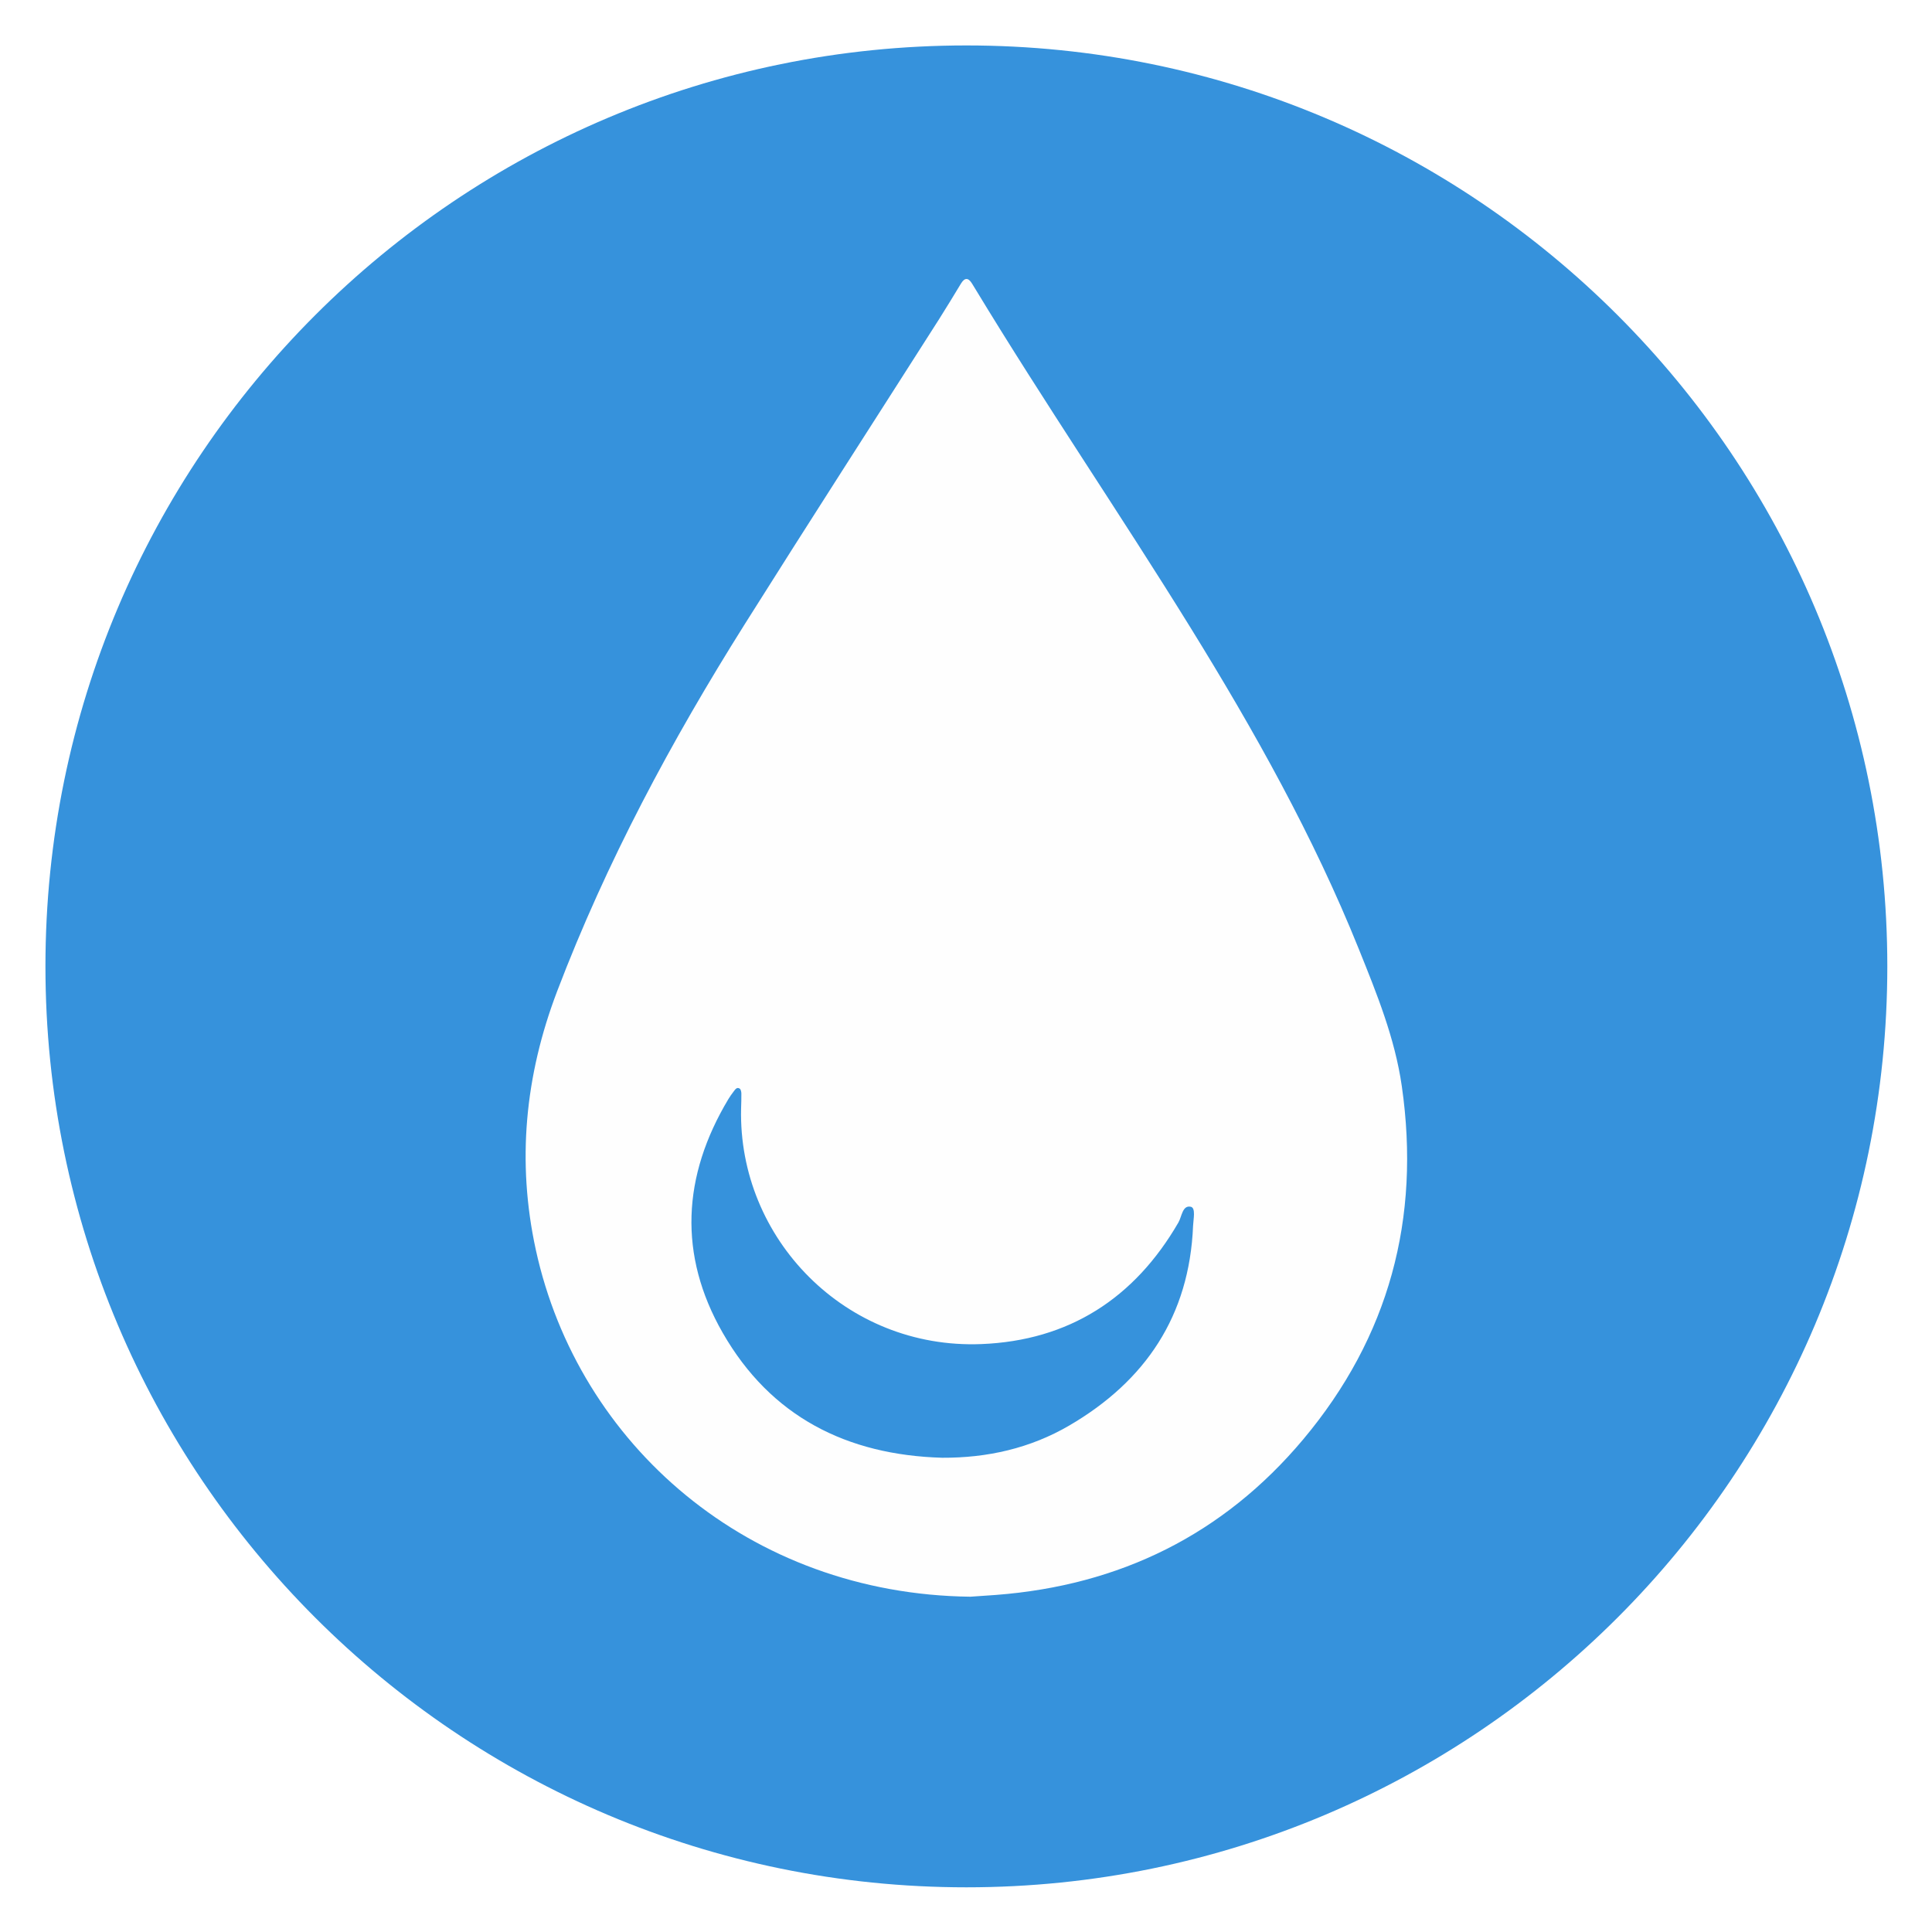
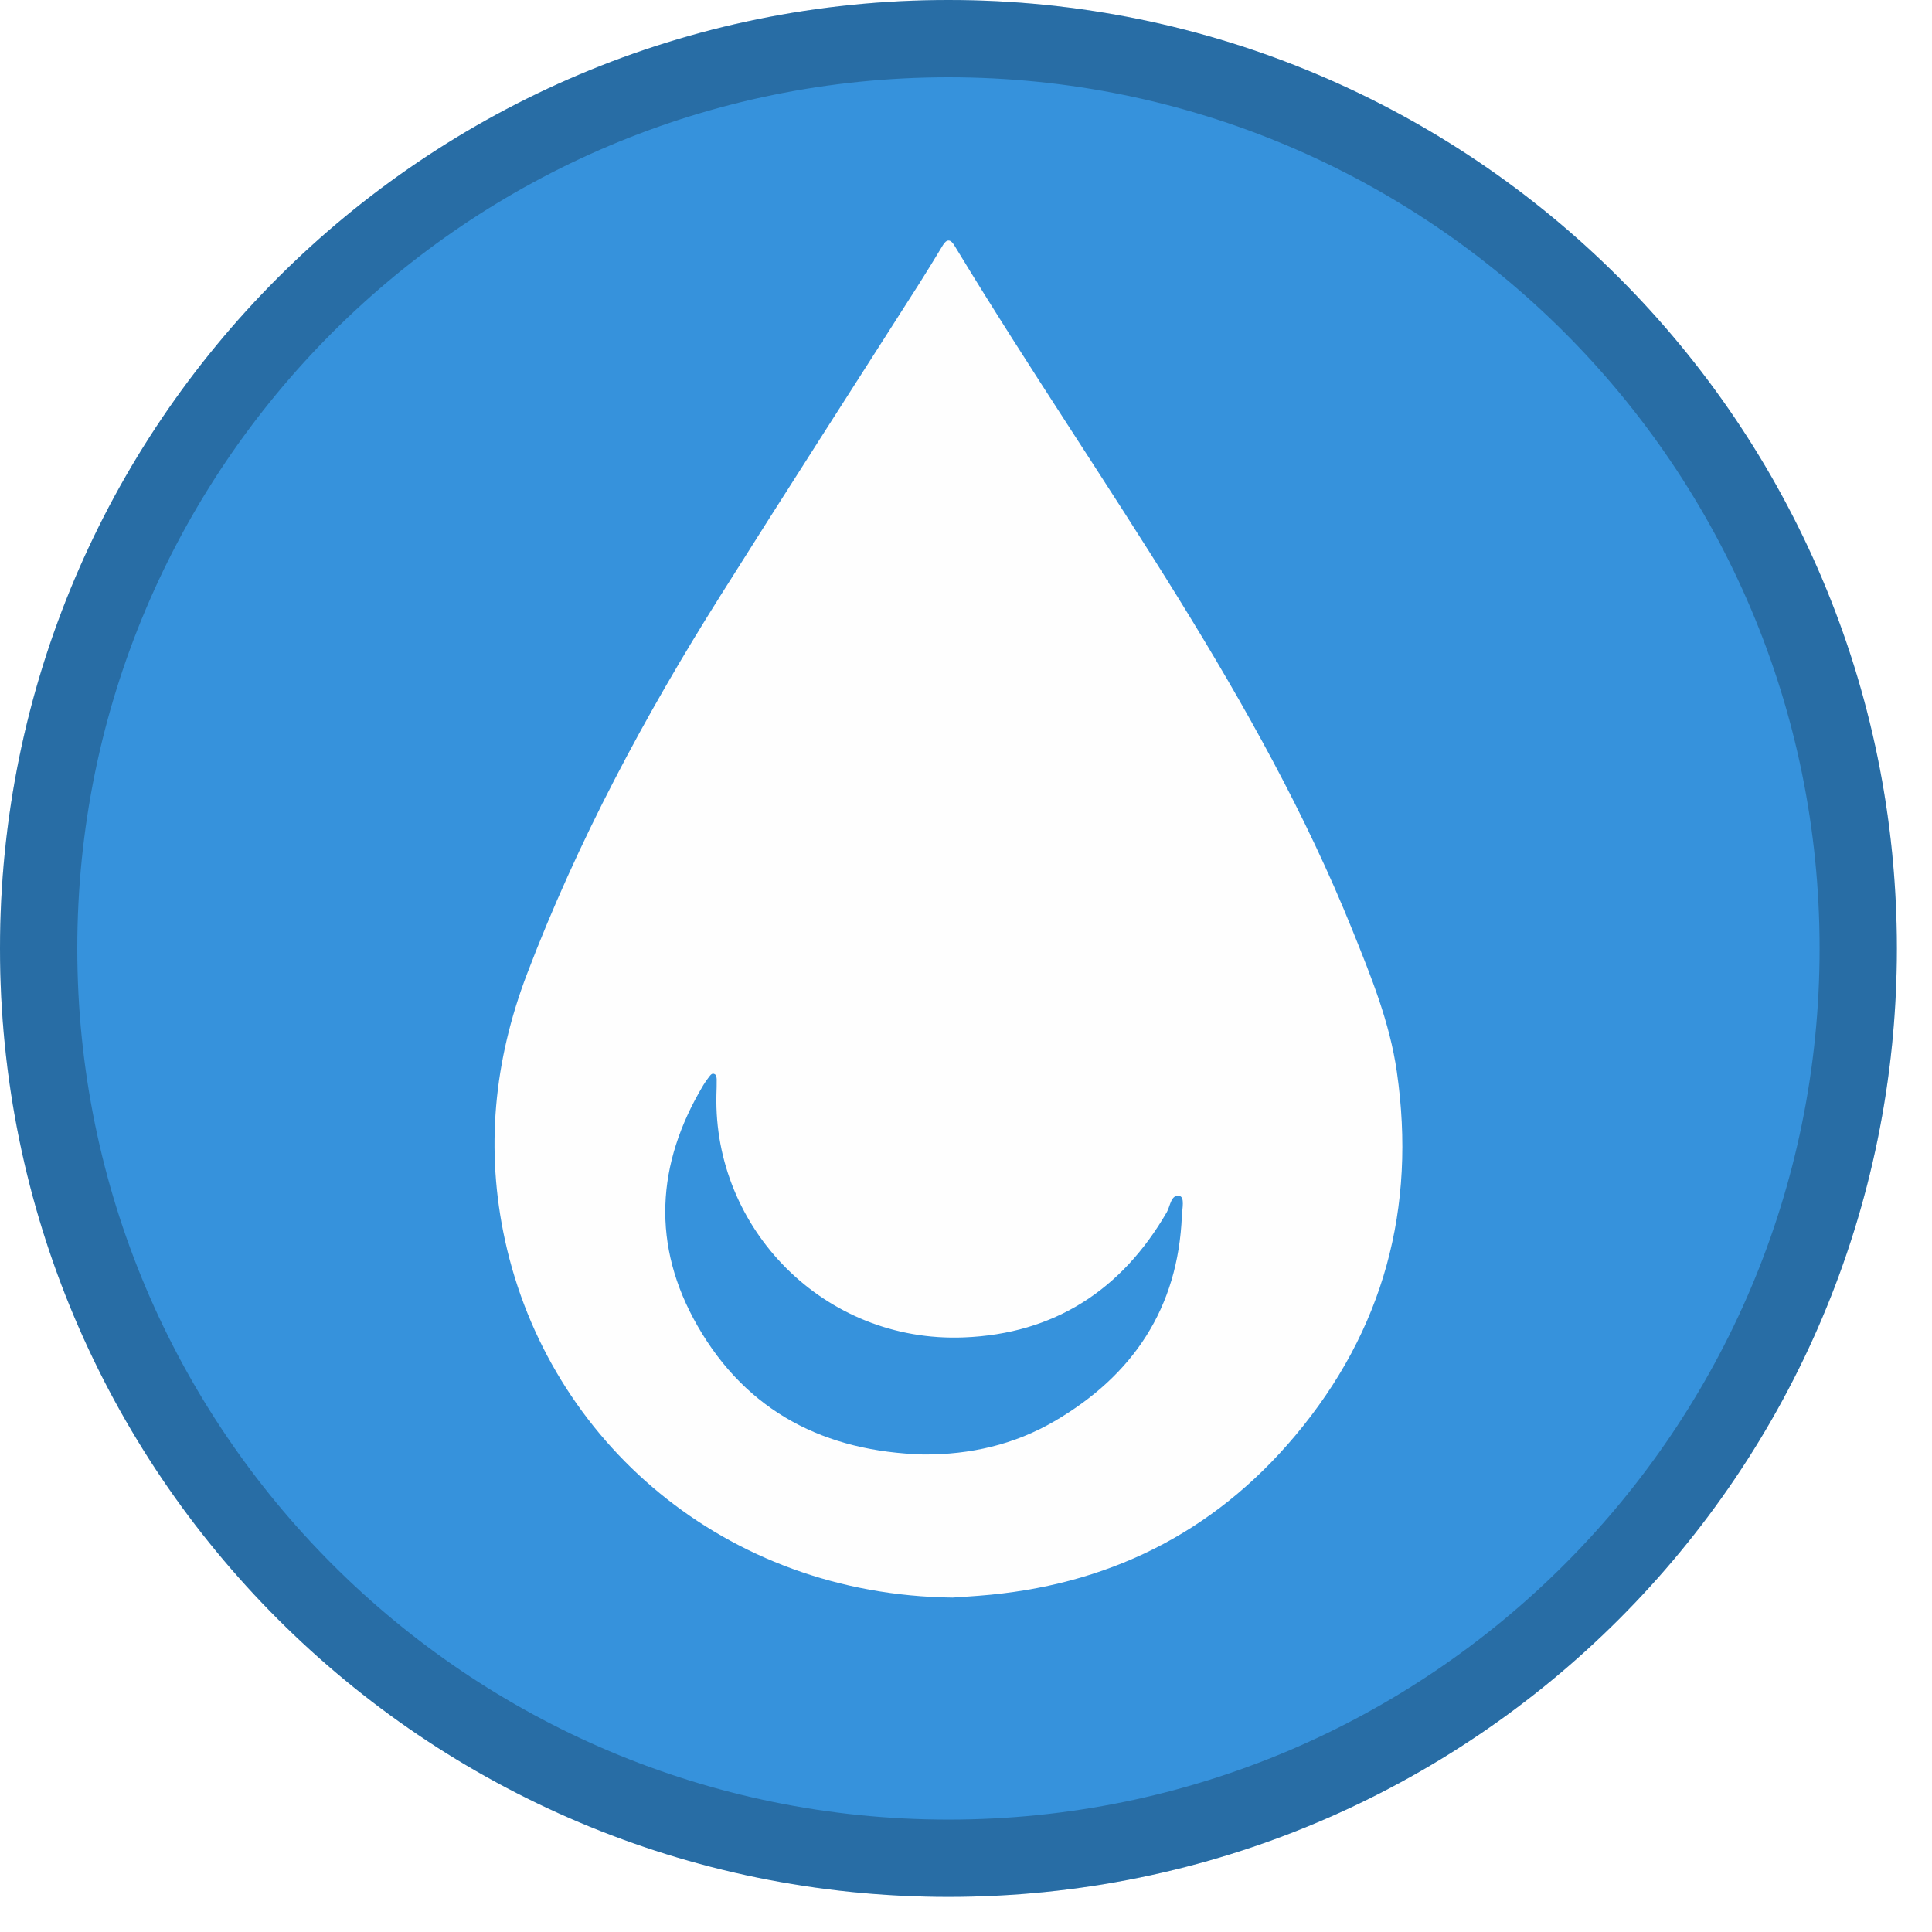
- <svg xmlns="http://www.w3.org/2000/svg" version="1.1" id="Capa_1" x="0px" y="0px" viewBox="0 0 255.1 255.1" style="enable-background:new 0 0 255.1 255.1;" xml:space="preserve">
-   <style type="text/css">
- 	.st0{fill:#3692DC;}
- 	.st1{fill:#FEFEFE;}
- </style>
-   <circle class="st0" cx="127.6" cy="127.6" r="121.6" />
-   <path class="st1" d="M128.132,210.828c-29.234-0.336-51.773-20.083-57.382-45.802c-2.536-11.629-1.433-22.994,2.814-34.14  c6.502-17.063,15.073-33.053,24.77-48.465c8.48-13.477,17.111-26.859,25.668-40.288c0.985-1.546,1.928-3.12,2.881-4.687  c0.495-0.814,0.972-0.806,1.462-0.004c0.13,0.213,0.263,0.426,0.392,0.639c9.16,15.119,19.139,29.719,28.432,44.753  c8.427,13.632,16.251,27.579,22.25,42.482c2.367,5.879,4.758,11.744,5.672,18.084c2.522,17.479-1.681,33.148-13.029,46.669  c-10.544,12.562-24.218,19.28-40.574,20.527C130.159,210.697,128.829,210.78,128.132,210.828z M124.397,192.48  c5.986,0.029,11.643-1.252,16.792-4.257c10.073-5.879,15.859-14.502,16.343-26.356c0.036-0.879,0.383-2.379-0.304-2.528  c-1.104-0.239-1.179,1.296-1.634,2.081c-5.802,10.021-14.473,15.595-26.016,16.052c-17.954,0.71-32.125-13.959-31.725-31.098  c0.016-0.667,0.05-1.334,0.036-1.999c-0.005-0.221-0.072-0.542-0.224-0.638c-0.378-0.239-0.59,0.122-0.785,0.372  c-0.256,0.328-0.498,0.67-0.712,1.027c-6.071,10.144-6.639,20.562-0.74,30.853C101.773,187.06,111.824,192.118,124.397,192.48z" />
+ <svg xmlns="http://www.w3.org/2000/svg" width="50" height="50" viewBox="0 0 50 50" fill="none">
+   <path d="M24.546 49.091C38.102 49.091 49.091 38.102 49.091 24.546C49.091 10.989 38.102 0 24.546 0C10.989 0 0 10.989 0 24.546C0 38.102 10.989 49.091 24.546 49.091Z" fill="#3692DC" />
+   <path d="M48.091 24.546C48.091 37.549 37.549 48.091 24.546 48.091C11.542 48.091 1 37.549 1 24.546C1 11.542 11.542 1 24.546 1C37.549 1 48.091 11.542 48.091 24.546Z" stroke="black" stroke-opacity="0.25" stroke-width="2" />
+   <path d="M24.653 41.345C18.752 41.278 14.202 37.291 13.07 32.1C12.558 29.753 12.781 27.459 13.638 25.209C14.95 21.765 16.68 18.537 18.638 15.426C20.35 12.706 22.092 10.004 23.819 7.294C24.018 6.981 24.208 6.664 24.401 6.347C24.5 6.183 24.597 6.185 24.696 6.347C24.722 6.39 24.749 6.433 24.775 6.476C26.624 9.527 28.638 12.475 30.514 15.509C32.215 18.261 33.794 21.076 35.005 24.084C35.483 25.271 35.966 26.455 36.15 27.735C36.659 31.263 35.811 34.426 33.52 37.155C31.392 39.691 28.632 41.047 25.33 41.298C25.062 41.319 24.793 41.336 24.653 41.345ZM23.899 37.642C25.107 37.648 26.249 37.389 27.288 36.782C29.322 35.596 30.49 33.855 30.587 31.462C30.595 31.285 30.665 30.982 30.526 30.952C30.303 30.904 30.288 31.214 30.196 31.372C29.025 33.395 27.275 34.52 24.945 34.612C21.32 34.756 18.46 31.794 18.541 28.335C18.544 28.201 18.551 28.066 18.548 27.932C18.547 27.887 18.534 27.822 18.503 27.803C18.427 27.755 18.384 27.827 18.344 27.878C18.293 27.944 18.244 28.013 18.201 28.085C16.975 30.133 16.86 32.236 18.051 34.313C19.332 36.548 21.361 37.569 23.899 37.642Z" fill="#FEFEFE" />
</svg>
